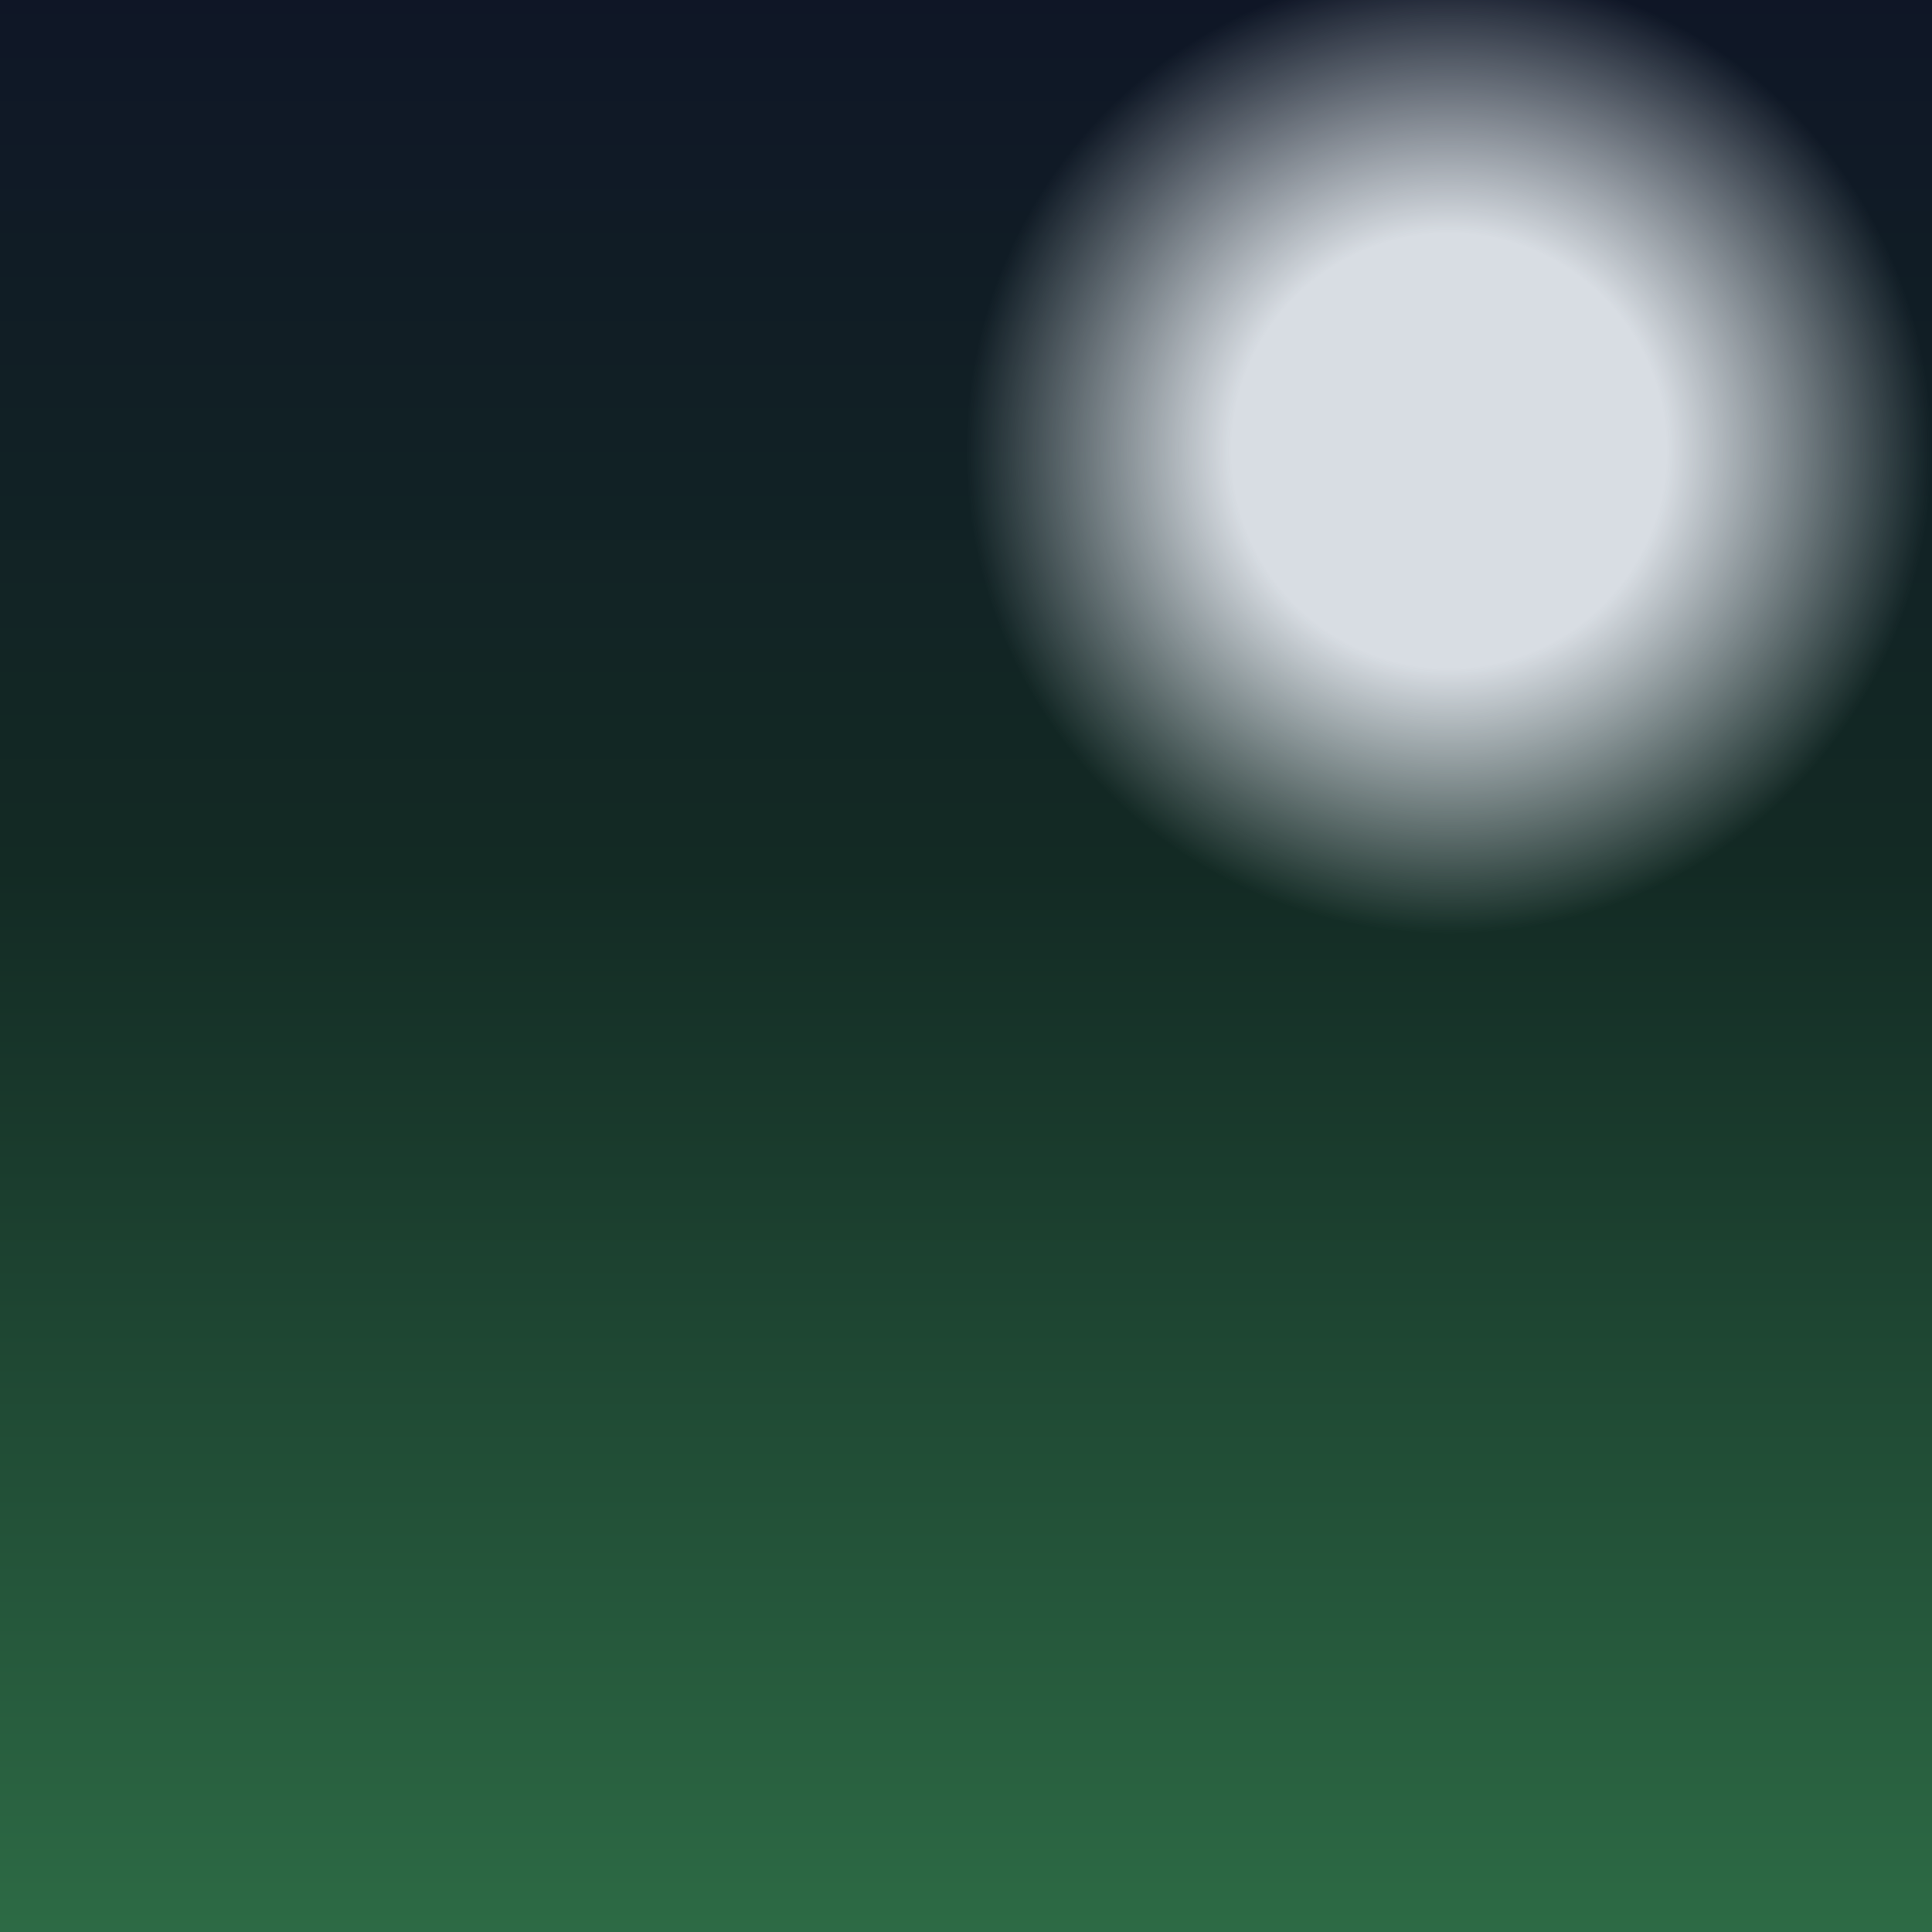
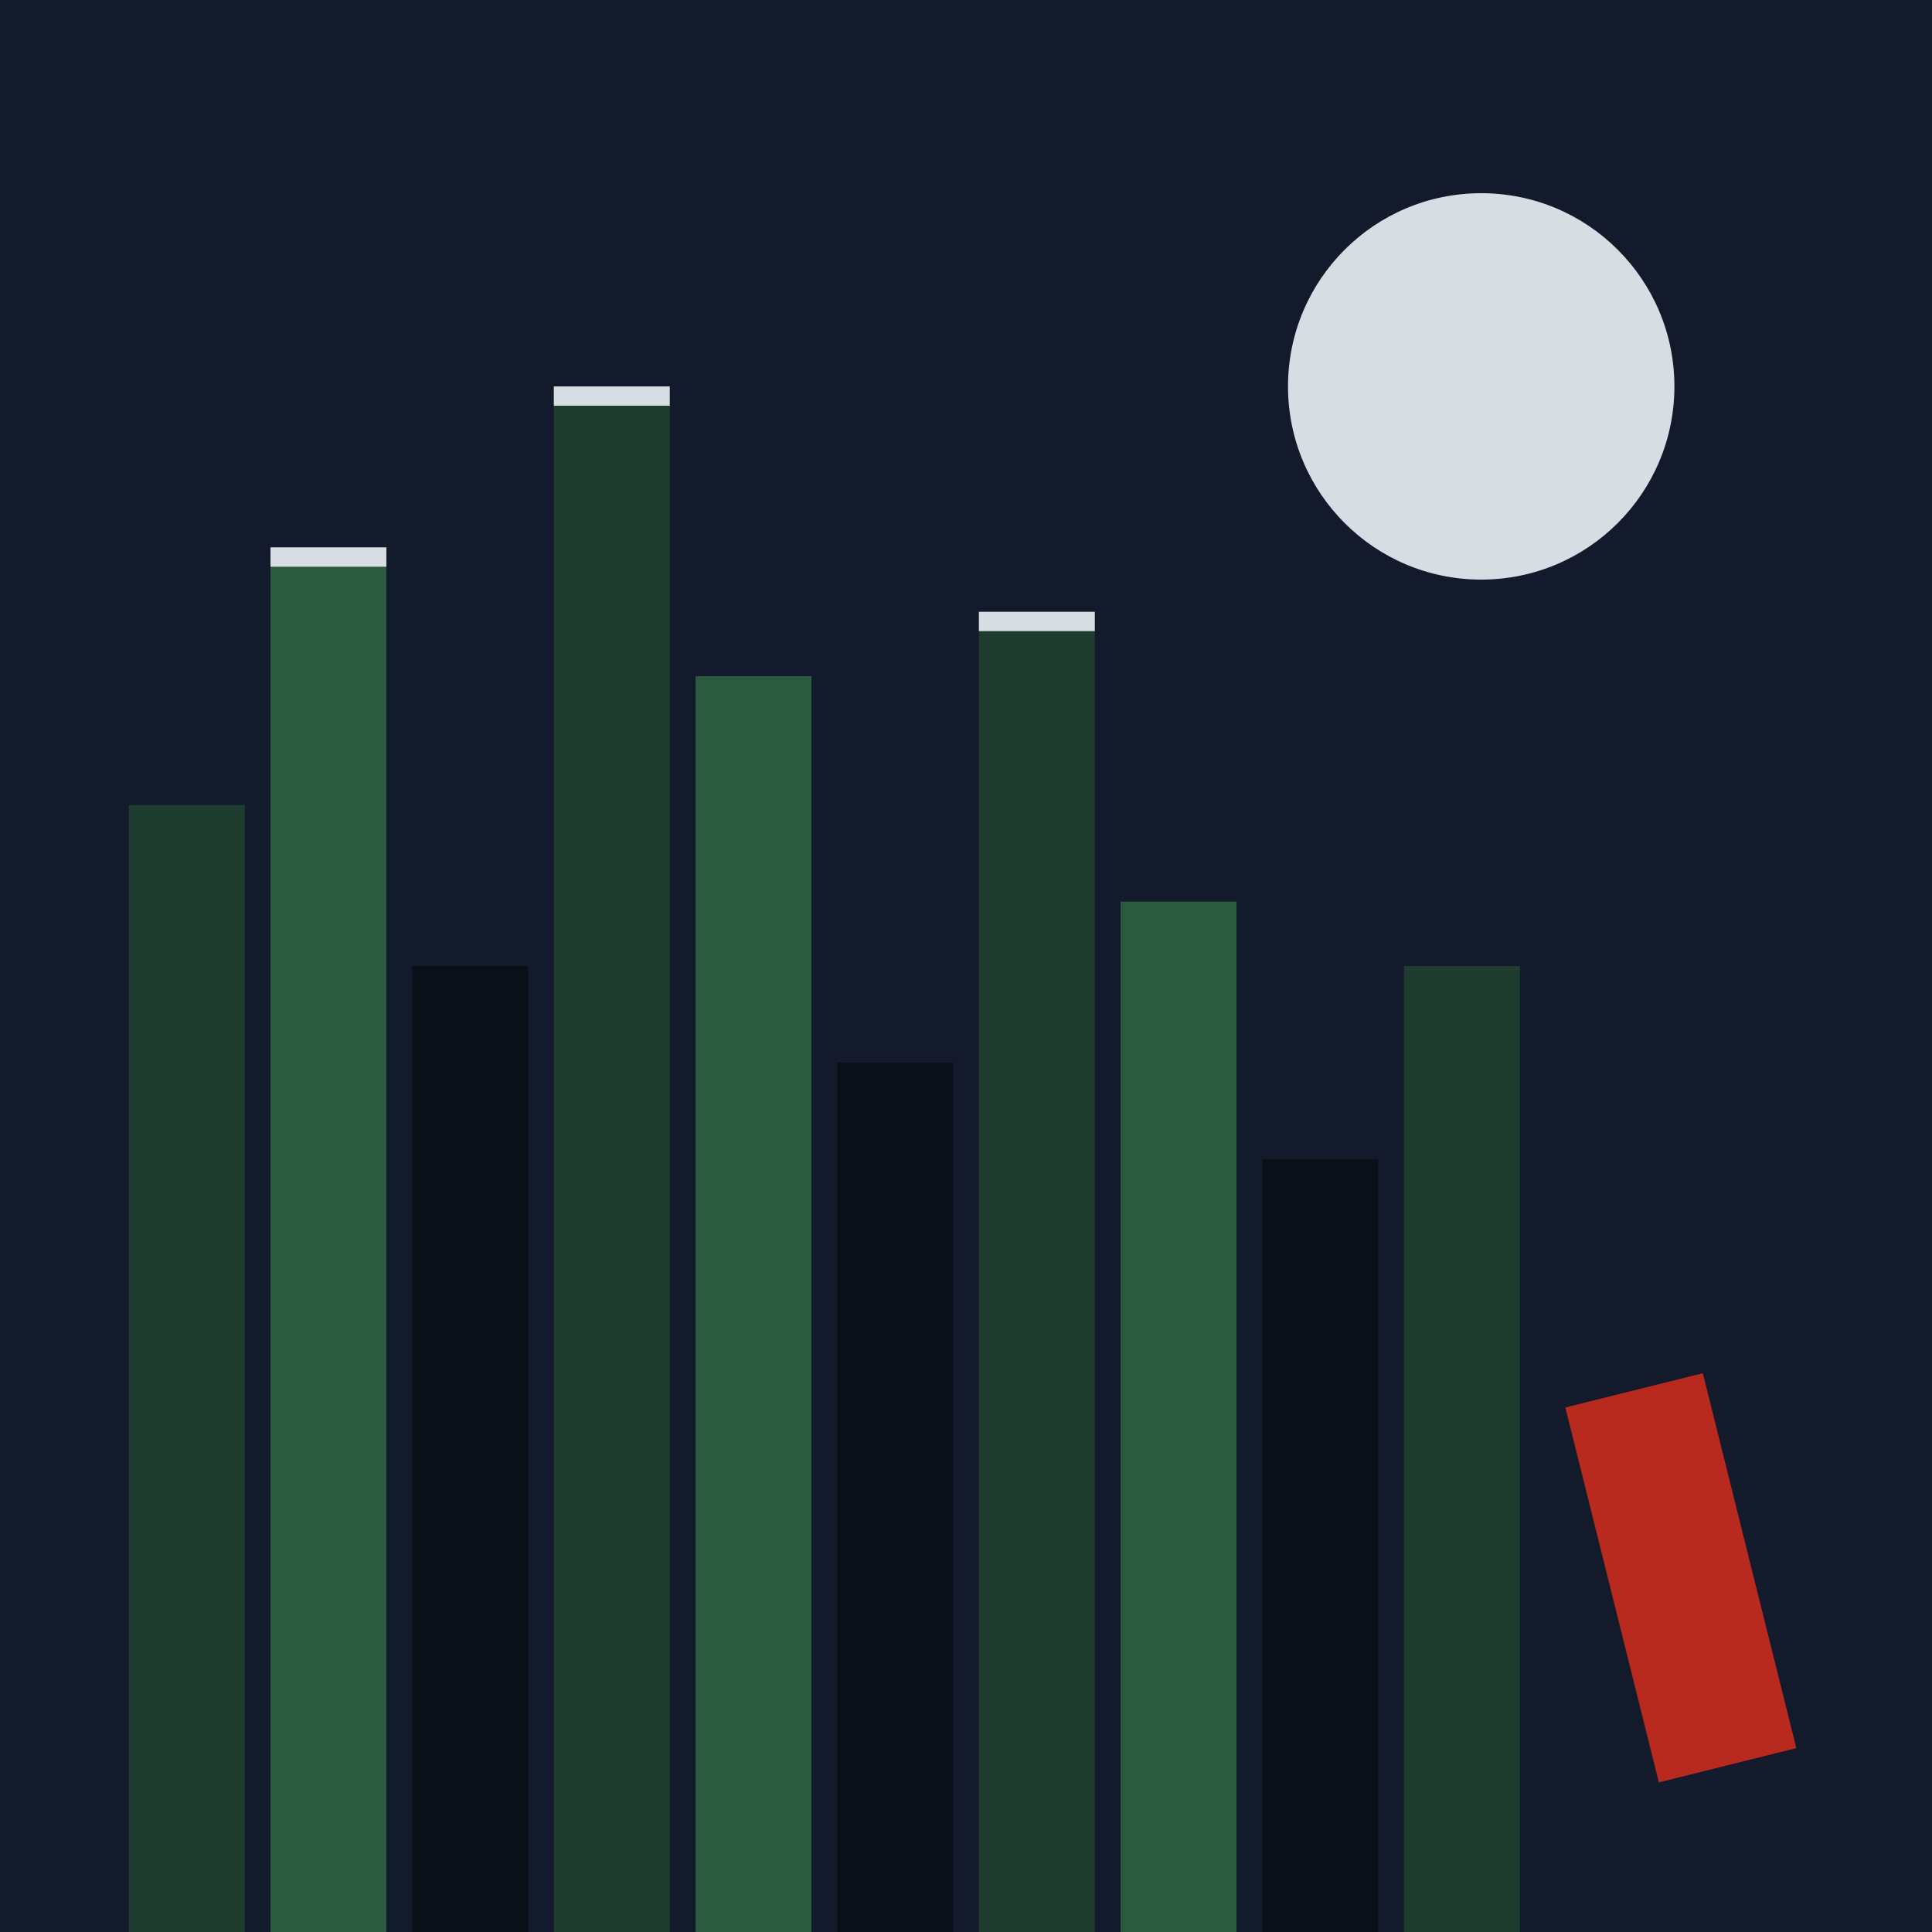
<svg xmlns="http://www.w3.org/2000/svg" viewBox="0 0 600 600">
-   <defs>
-     <linearGradient id="g31" x1="0" y1="0" x2="0" y2="1">
-       <stop offset="0" stop-color="#0f1626" />
-       <stop offset="0.45" stop-color="#132a24" />
-       <stop offset="1" stop-color="#2d6b45" />
-     </linearGradient>
-     <radialGradient id="g32" gradientUnits="userSpaceOnUse" cx="450" cy="140" r="150">
-       <stop offset="0" stop-color="#d8dde3" stop-opacity="1" />
-       <stop offset="0.45" stop-color="#d8dde3" stop-opacity="1" />
-       <stop offset="1" stop-color="#d8dde3" stop-opacity="0" />
-     </radialGradient>
-   </defs>
-   <rect width="600" height="600" fill="url(#g31)" />
-   <circle cx="450" cy="140" r="150" fill="url(#g32)" />
+   <rect width="600" height="600" fill="#121a2b" />
+   <circle cx="460" cy="120" r="60" fill="#d8dde3" />
+   <g>
+     <rect x="40" y="250" width="36" height="350" fill="#1f3d2f" />
+     <rect x="84" y="170" width="36" height="430" fill="#2b5a40" />
+     <rect x="128" y="300" width="36" height="300" fill="#0b0f17" />
+     <rect x="172" y="120" width="36" height="480" fill="#1f3d2f" />
+     <rect x="216" y="210" width="36" height="390" fill="#2b5a40" />
+     <rect x="260" y="330" width="36" height="270" fill="#0b0f17" />
+     <rect x="304" y="190" width="36" height="410" fill="#1f3d2f" />
+     <rect x="348" y="280" width="36" height="320" fill="#2b5a40" />
+     <rect x="392" y="360" width="36" height="240" fill="#0b0f17" />
+     <rect x="436" y="300" width="36" height="300" fill="#1f3d2f" />
+   </g>
+   <g fill="#d8dde3">
+     <rect x="84" y="170" width="36" height="6" />
+     <rect x="172" y="120" width="36" height="6" />
+     <rect x="304" y="190" width="36" height="6" />
+   </g>
+   <rect x="500" y="430" width="44" height="120" fill="#b82a1e" transform="rotate(-14 522 490)" />
</svg>
